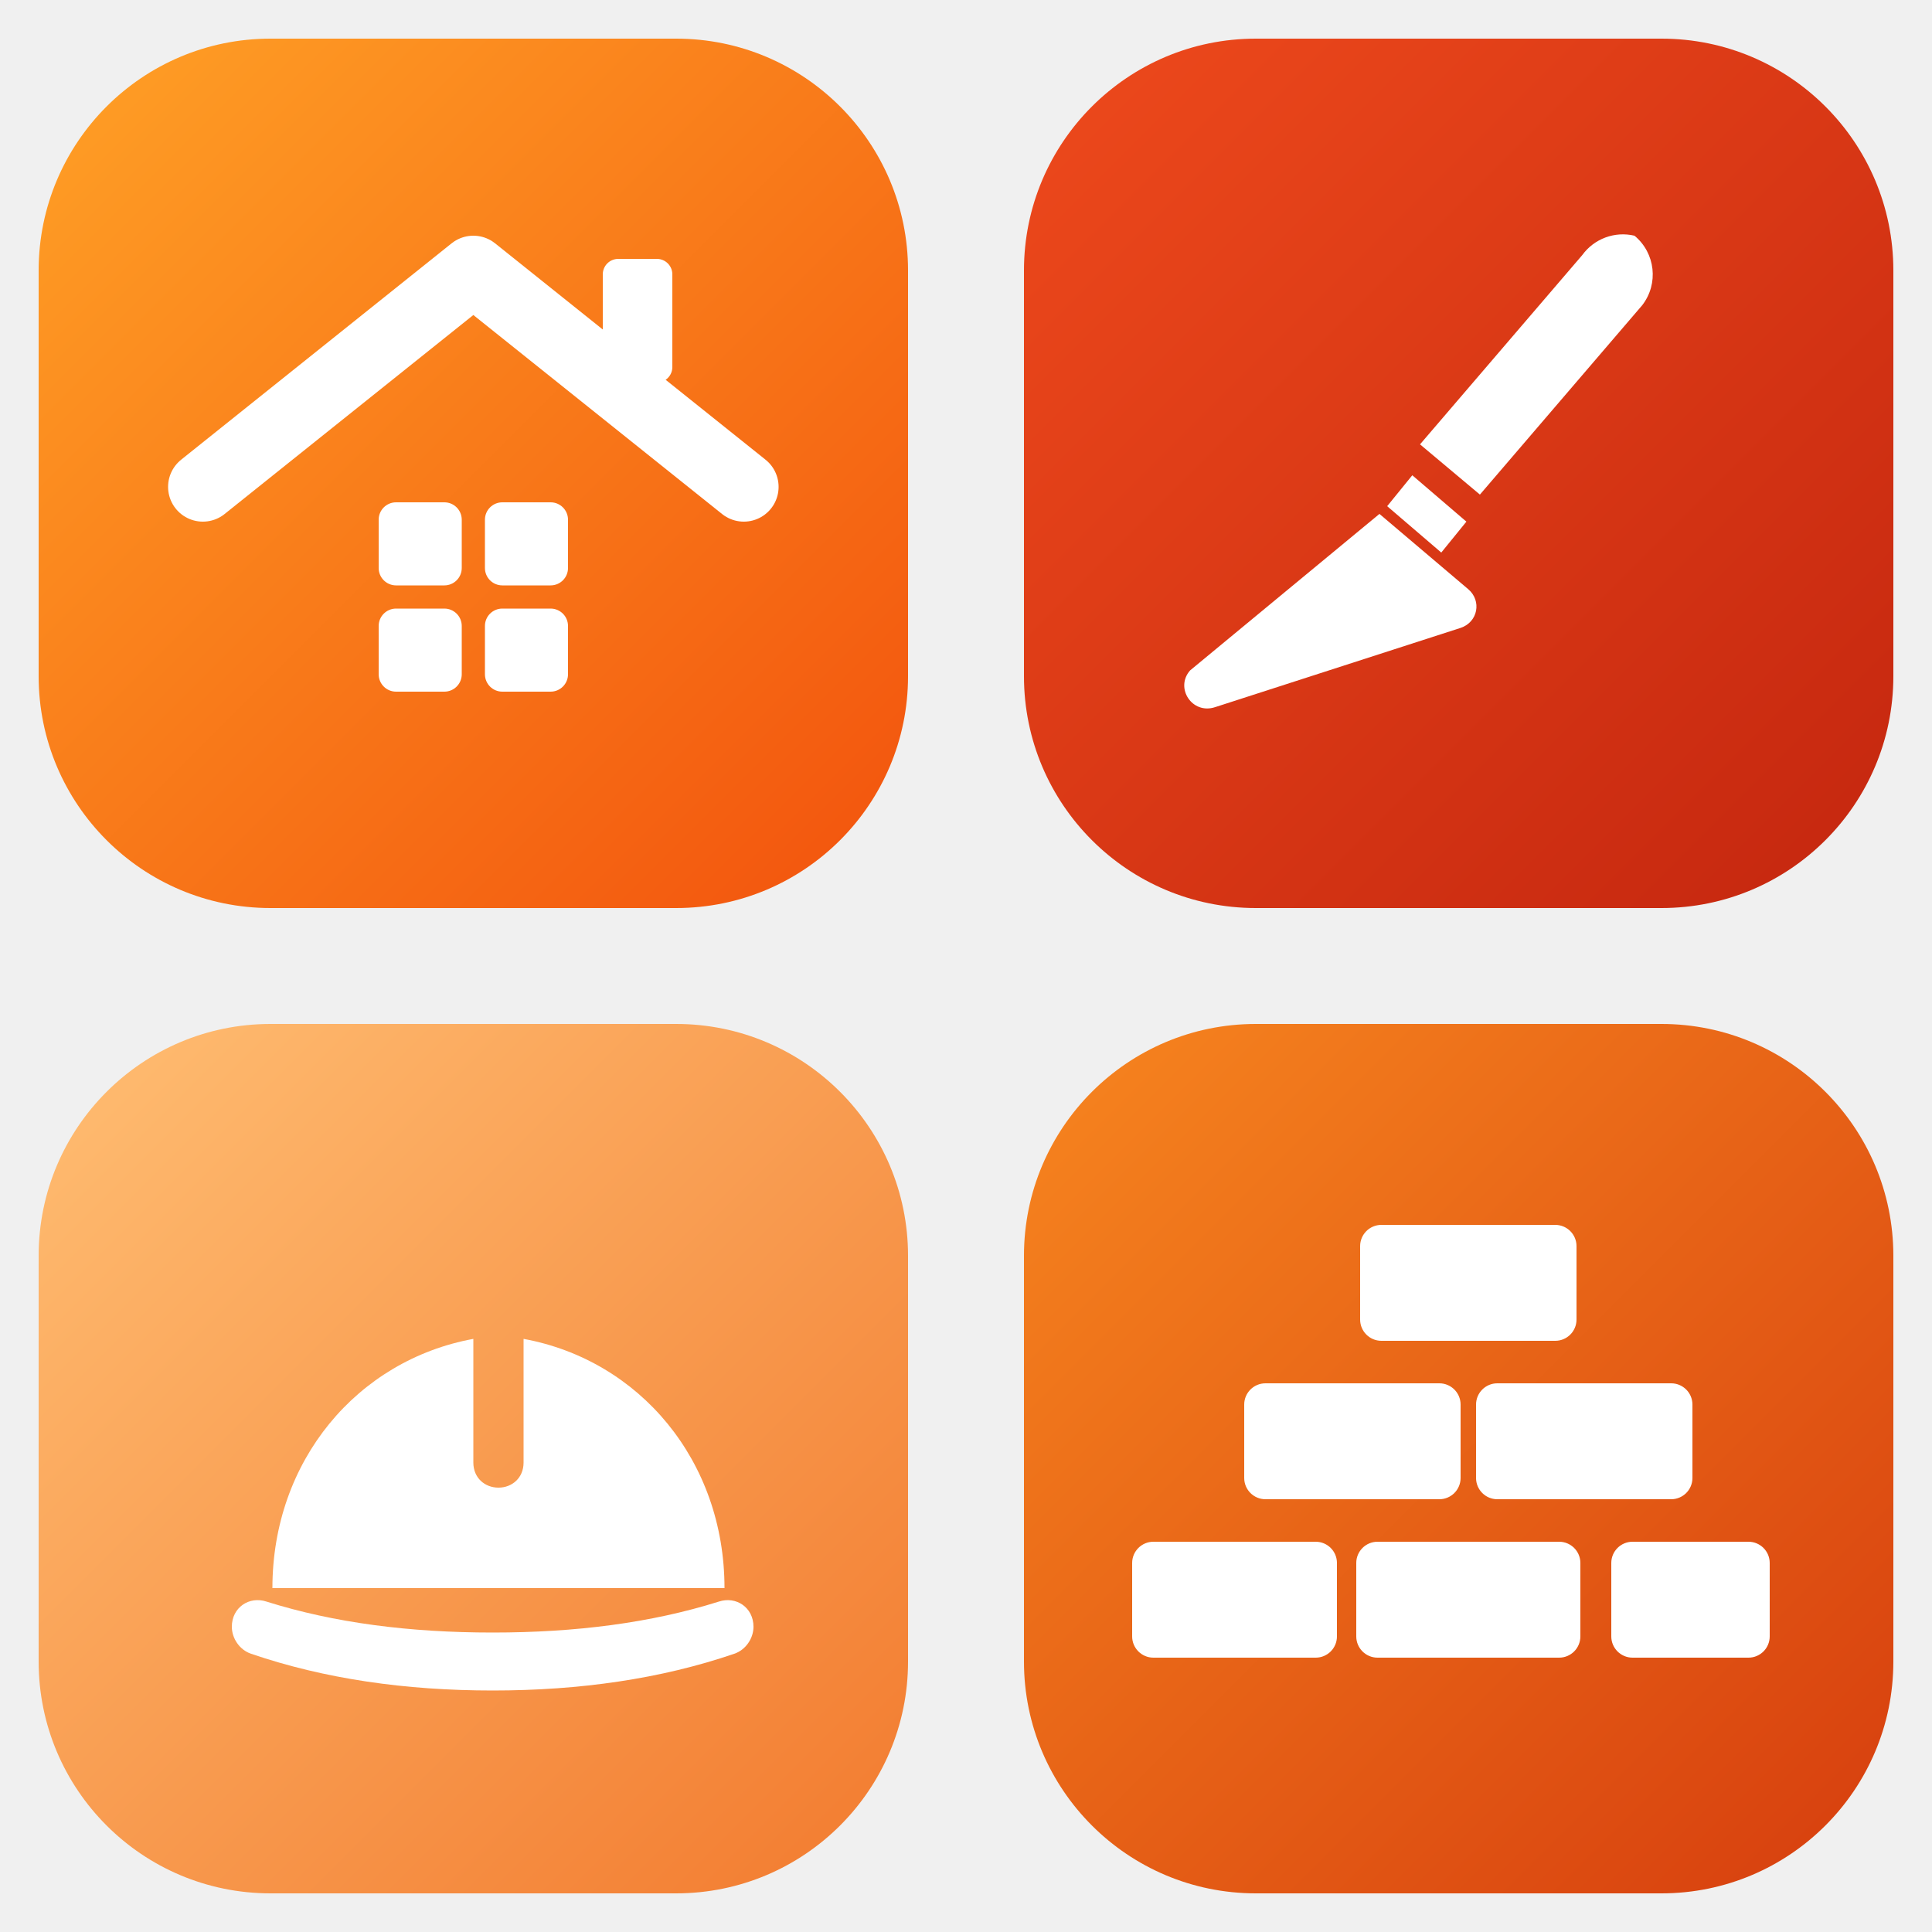
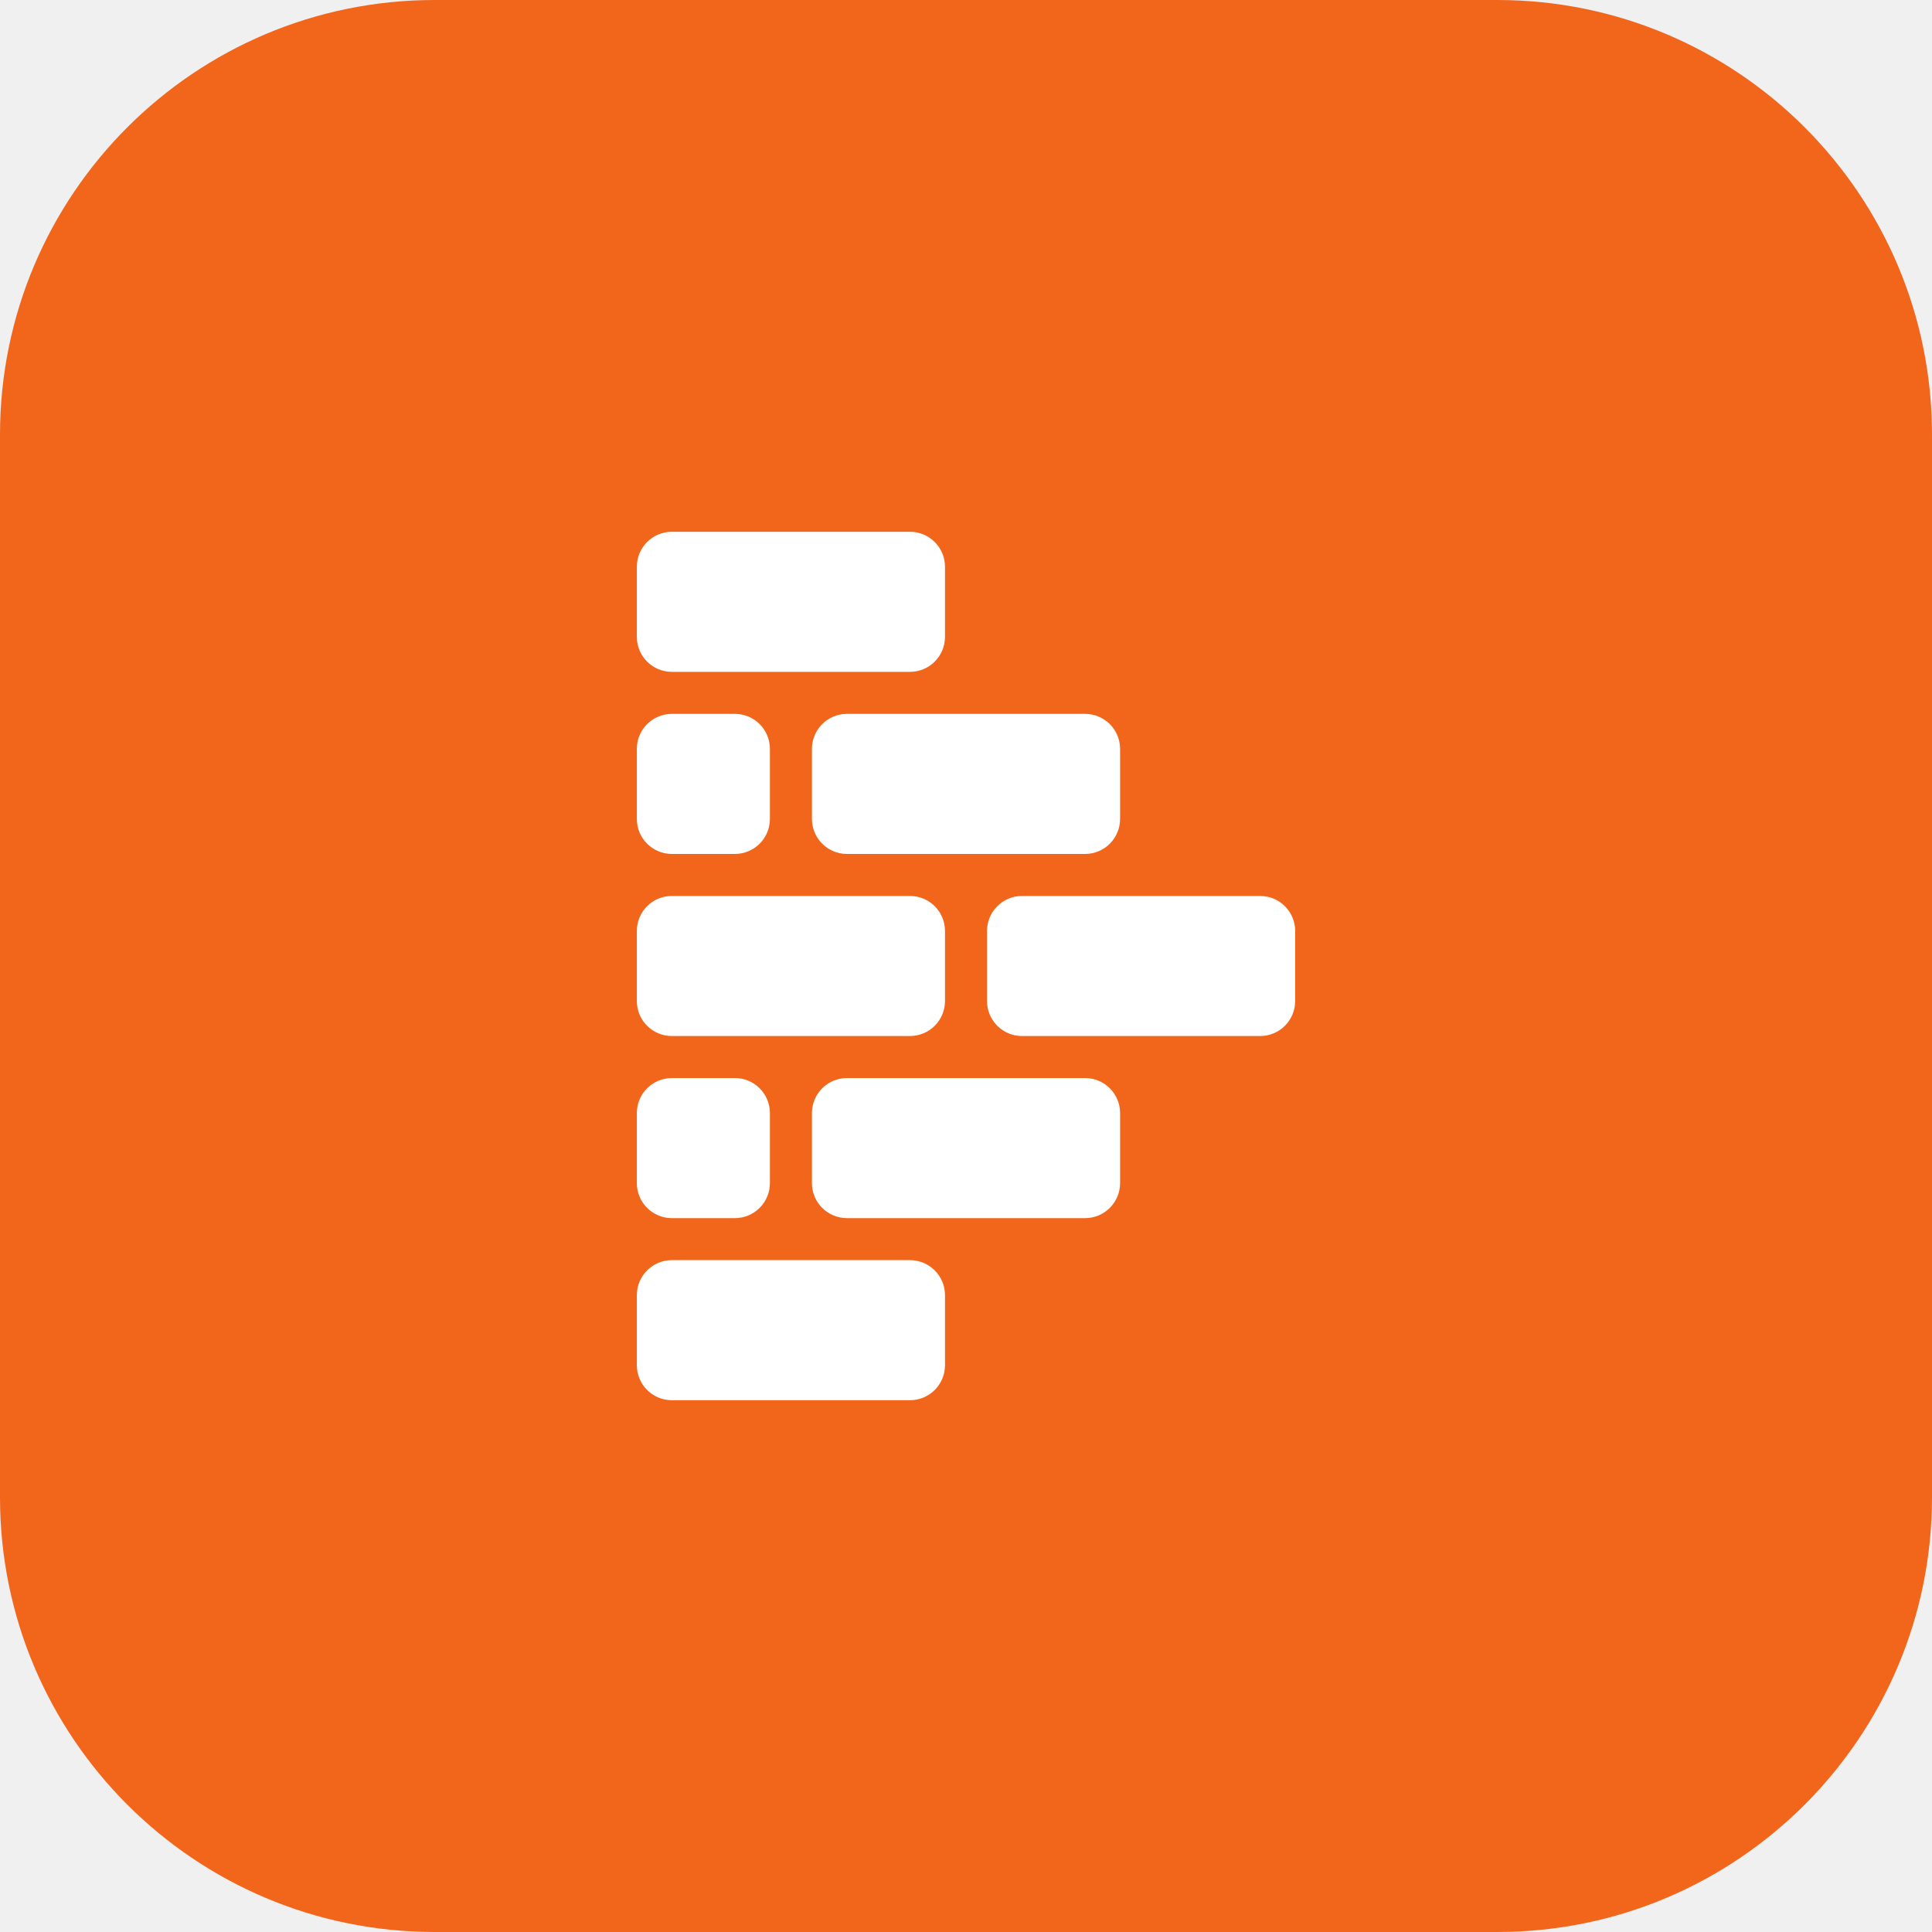
- <svg xmlns="http://www.w3.org/2000/svg" width="512" height="512" viewBox="0 0 100 100">
-   <defs>
-     <linearGradient id="g1" x1="0" y1="0" x2="1" y2="1">
-       <stop offset="0" stop-color="#FFA126" />
-       <stop offset="1" stop-color="#F2520D" />
-     </linearGradient>
-     <linearGradient id="g2" x1="0" y1="0" x2="1" y2="1">
-       <stop offset="0" stop-color="#EE4A1C" />
-       <stop offset="1" stop-color="#C4260F" />
-     </linearGradient>
-     <linearGradient id="g3" x1="0" y1="0" x2="1" y2="1">
-       <stop offset="0" stop-color="#FFBE73" />
-       <stop offset="1" stop-color="#F27A2E" />
-     </linearGradient>
-     <linearGradient id="g4" x1="0" y1="0" x2="1" y2="1">
-       <stop offset="0" stop-color="#F7861F" />
-       <stop offset="1" stop-color="#D63D0E" />
-     </linearGradient>
-   </defs>
-   <rect x="2" y="2" width="45" height="45" rx="12" fill="url(#g1)" />
-   <rect x="53" y="2" width="45" height="45" rx="12" fill="url(#g2)" />
-   <rect x="2" y="53" width="45" height="45" rx="12" fill="url(#g3)" />
-   <rect x="53" y="53" width="45" height="45" rx="12" fill="url(#g4)" />
-   <g fill="#fff">
-     <path d="M10.5 25.2 24.5 14l14 11.2" fill="none" stroke="#fff" stroke-width="3.6" stroke-linecap="round" stroke-linejoin="round" />
-     <rect x="31.2" y="13.4" width="3.6" height="6.4" rx=".8" />
-     <rect x="19.6" y="26" width="4.3" height="4.3" rx=".9" />
-     <rect x="25.1" y="26" width="4.3" height="4.3" rx=".9" />
-     <rect x="19.6" y="31.5" width="4.3" height="4.3" rx=".9" />
-     <rect x="25.1" y="31.5" width="4.3" height="4.3" rx=".9" />
-     <path d="M84.6 12.2a2.6 2.6 0 0 1 .4 3.6l-8.4 9.8-3.1-2.6 8.4-9.8a2.6 2.6 0 0 1 2.7-1z" />
-     <path d="M73.1 24.6l2.8 2.4-1.3 1.6-2.8-2.4z" />
-     <path d="M71.4 26.6l4.6 3.9c.7.6.5 1.7-.4 2l-12.7 4.1c-1.2.4-2.1-1-1.3-1.9z" />
-     <path d="M14.1 82.2c0-6.6 4.4-11.8 10.4-12.9v6.4c0 .8.6 1.3 1.3 1.3s1.3-.5 1.3-1.3v-6.4c6 1.1 10.4 6.3 10.4 12.9z" />
-     <path d="M12 84.2c0-1 .9-1.6 1.8-1.3 3.5 1.1 7.4 1.6 11.7 1.6s8.2-.5 11.7-1.6c.9-.3 1.8.3 1.8 1.3 0 .6-.4 1.2-1 1.4-3.8 1.3-8 1.9-12.5 1.9s-8.7-.6-12.5-1.9c-.6-.2-1-.8-1-1.4z" />
-     <rect x="70.4" y="63.4" width="11.2" height="6" rx="1.1" />
-     <rect x="64.4" y="71.6" width="11.2" height="6" rx="1.1" />
-     <rect x="76.4" y="71.6" width="11.2" height="6" rx="1.1" />
-     <rect x="58.6" y="79.8" width="10.6" height="6" rx="1.1" />
-     <rect x="70.2" y="79.8" width="11.6" height="6" rx="1.1" />
-     <rect x="83.4" y="79.8" width="8.2" height="6" rx="1.1" />
+ <svg xmlns="http://www.w3.org/2000/svg" role="img" aria-label="Quriliş Go" width="512" height="512" viewBox="0 0 100 100">
+   <rect width="100" height="100" rx="22.5" fill="#F2661C" />
+   <g fill="#fff" transform="translate(13.388 13.025) scale(0.725)">
+     <rect x="27" y="20" width="22" height="10" rx="2.5" />
+     <rect x="27" y="33" width="9.5" height="10" rx="2.5" />
+     <rect x="39.5" y="33" width="22" height="10" rx="2.5" />
+     <rect x="27" y="46" width="22" height="10" rx="2.5" />
+     <rect x="52" y="46" width="22" height="10" rx="2.5" />
+     <rect x="27" y="59" width="9.5" height="10" rx="2.5" />
+     <rect x="39.5" y="59" width="22" height="10" rx="2.5" />
+     <rect x="27" y="72" width="22" height="10" rx="2.5" />
  </g>
</svg>
